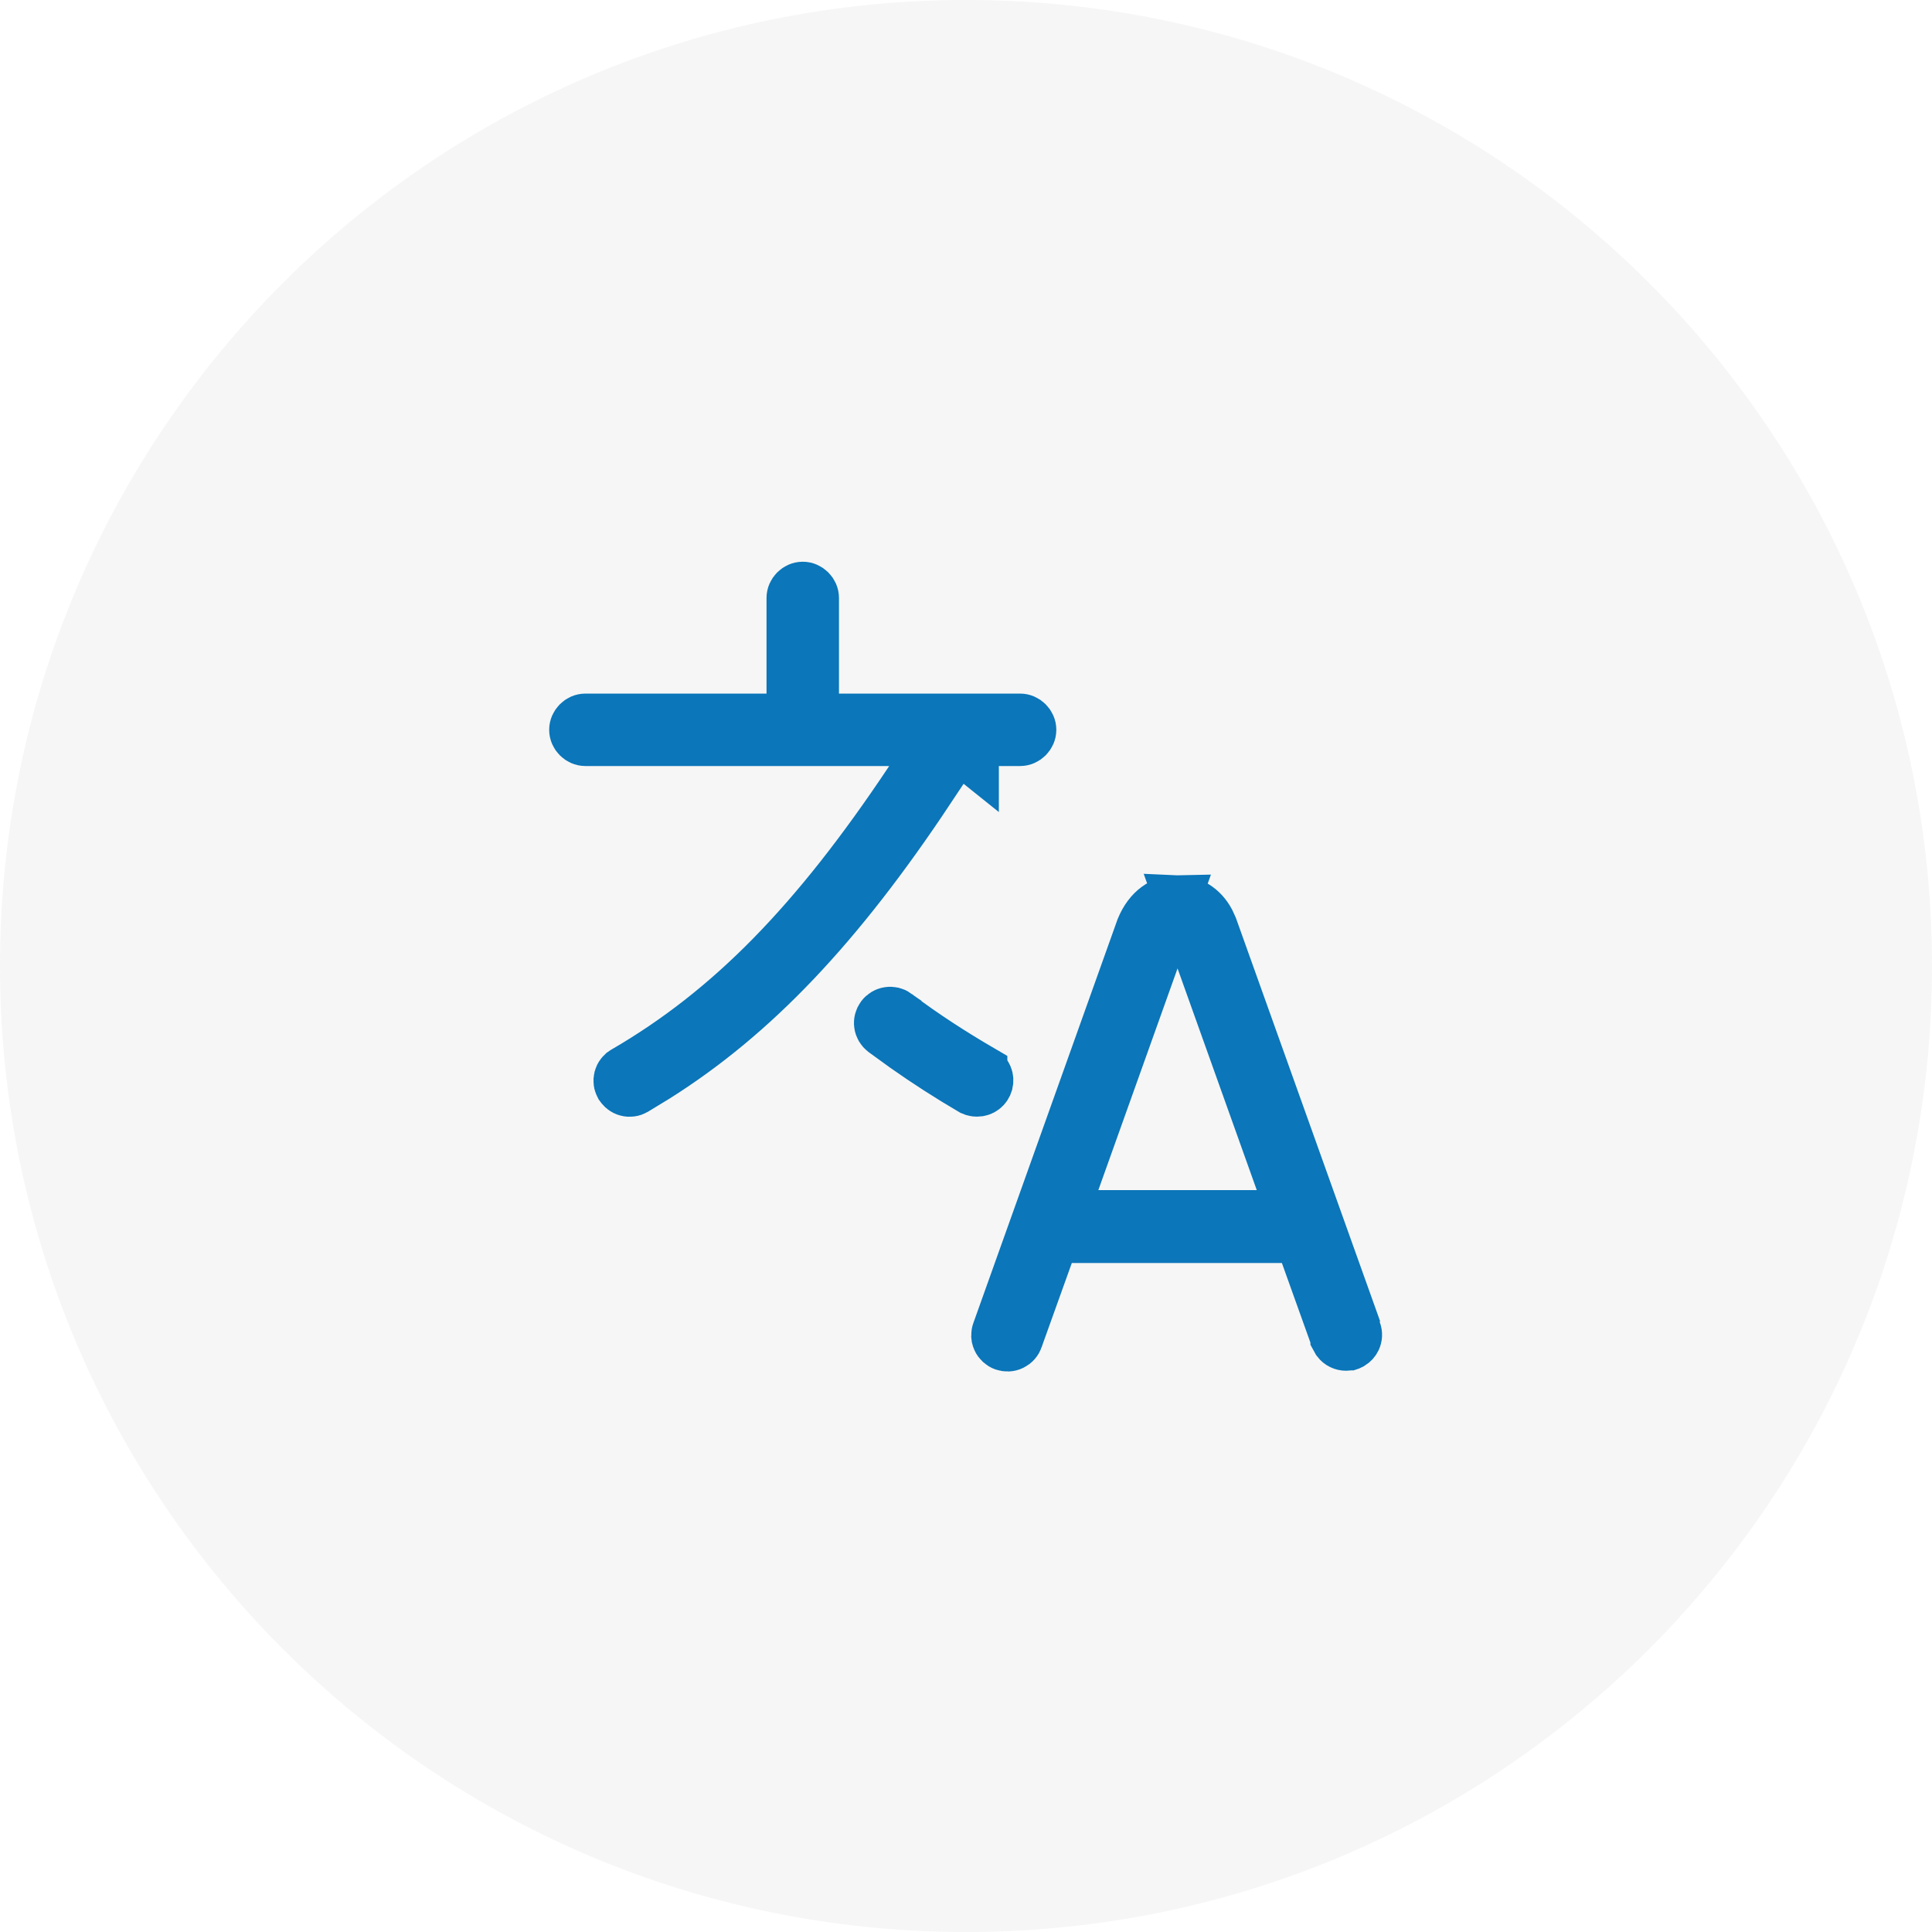
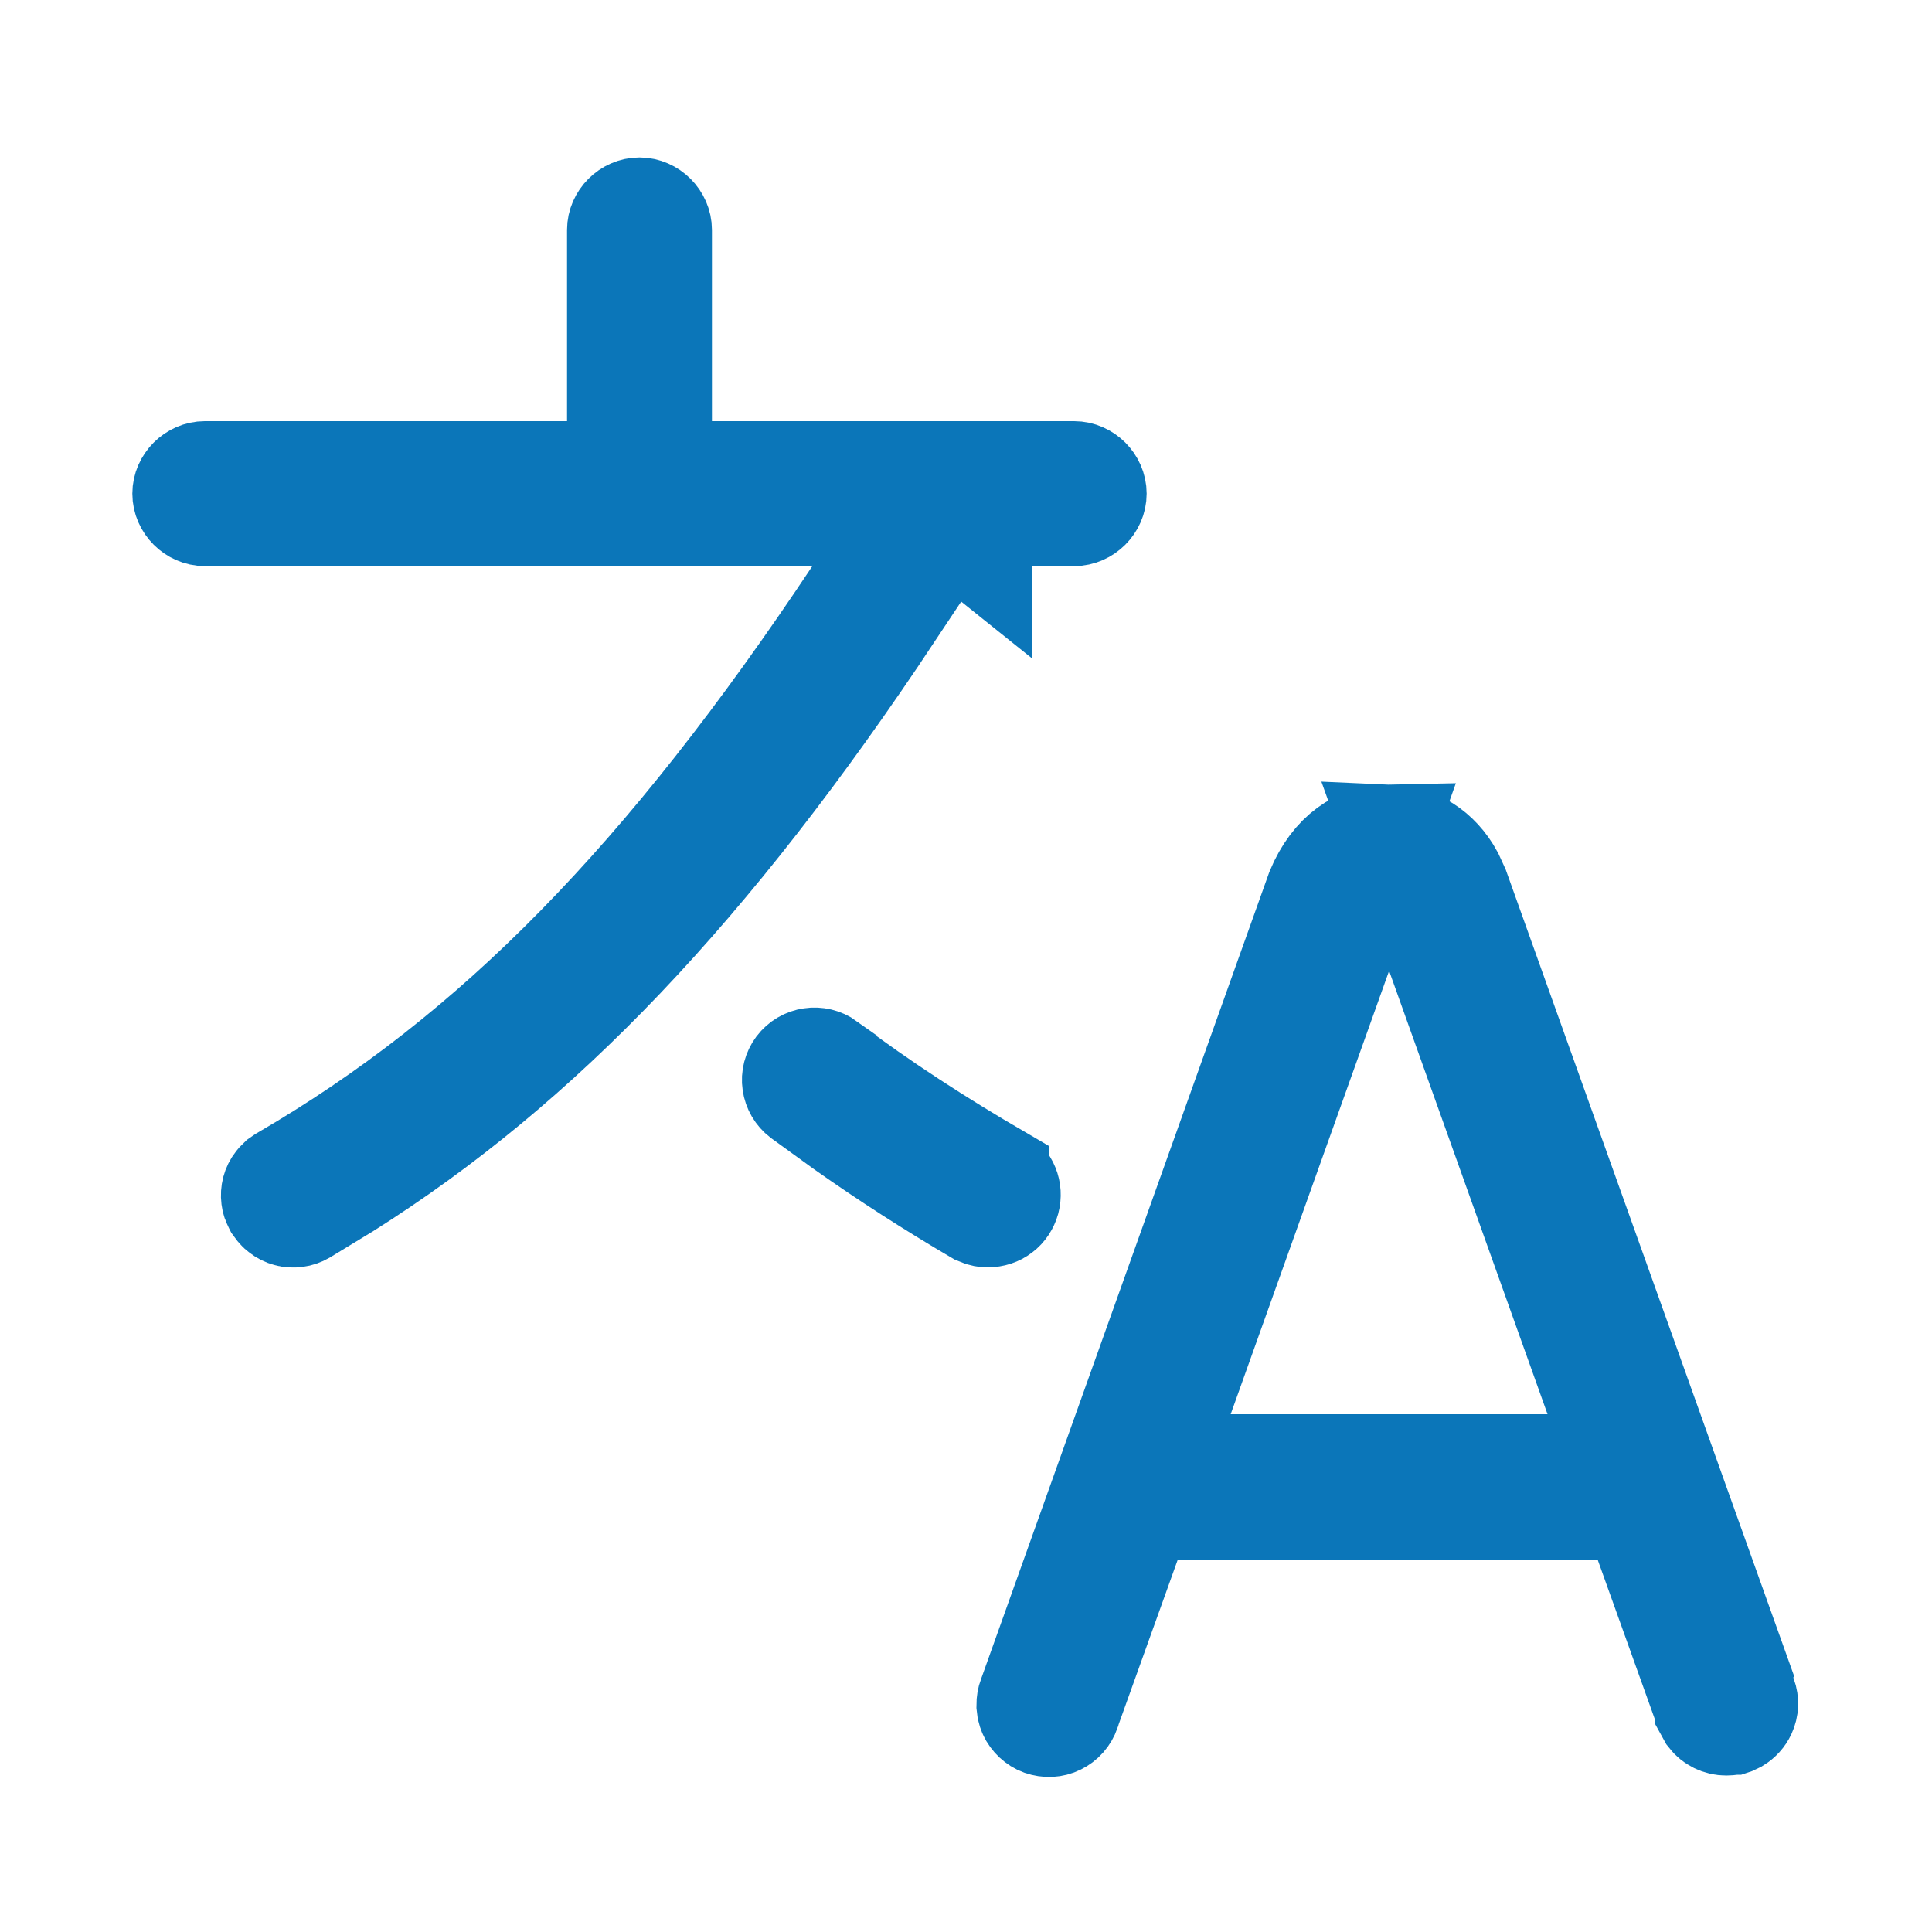
- <svg xmlns="http://www.w3.org/2000/svg" width="40" height="40" viewBox="0 0 40 40" fill="none">
-   <rect width="40" height="40" rx="20" fill="#74777F" fill-opacity="0.07" />
+ <svg xmlns="http://www.w3.org/2000/svg" width="24" height="24" viewBox="10 10 20 20" fill="none">
  <path d="M23.909 19.882L22.269 24.472L22.03 25.14H26.729L26.491 24.472L24.851 19.882L24.4 18.622C24.662 18.633 24.911 18.777 25.062 19.056L25.123 19.189L28.002 27.24L27.992 27.251L28.099 27.55C28.122 27.612 28.119 27.681 28.091 27.741C28.07 27.786 28.036 27.823 27.994 27.849L27.95 27.87L27.944 27.872C27.944 27.872 27.942 27.872 27.939 27.873C27.936 27.874 27.93 27.875 27.923 27.876C27.908 27.878 27.89 27.88 27.87 27.88C27.79 27.88 27.716 27.843 27.669 27.782L27.631 27.713V27.711L27.011 25.981L26.892 25.649H21.838L21.72 25.981L21.099 27.711L21.096 27.724C21.085 27.755 21.068 27.785 21.046 27.81C21.024 27.835 20.997 27.855 20.967 27.87C20.937 27.885 20.904 27.893 20.871 27.895C20.838 27.896 20.804 27.891 20.772 27.88C20.741 27.869 20.713 27.851 20.688 27.828C20.664 27.805 20.643 27.778 20.63 27.748C20.623 27.733 20.618 27.716 20.614 27.7L20.608 27.651C20.608 27.618 20.613 27.584 20.625 27.553L20.628 27.546L20.631 27.538L23.607 19.206C23.773 18.805 24.062 18.625 24.358 18.62L23.909 19.882ZM16.62 12.13C16.754 12.13 16.87 12.246 16.87 12.38V14.86H21.12C21.254 14.86 21.37 14.976 21.37 15.11C21.37 15.244 21.254 15.36 21.12 15.36H20.18V15.771L19.837 15.496L19.826 15.506L18.973 16.36H19.263C17.365 19.219 15.616 21.048 13.601 22.319L13.159 22.588C13.131 22.604 13.1 22.615 13.068 22.619C13.036 22.623 13.003 22.622 12.972 22.613C12.94 22.605 12.911 22.59 12.886 22.57C12.873 22.561 12.861 22.55 12.851 22.538L12.822 22.499L12.82 22.495L12.8 22.452C12.794 22.437 12.791 22.421 12.789 22.405C12.785 22.374 12.787 22.342 12.795 22.311C12.803 22.281 12.817 22.252 12.837 22.227C12.847 22.214 12.857 22.202 12.869 22.191L12.908 22.164L12.911 22.162C15.099 20.891 16.87 19.075 18.826 16.137L19.344 15.36H12.12C11.986 15.36 11.87 15.244 11.87 15.11C11.87 14.976 11.986 14.86 12.12 14.86H16.37V12.38C16.37 12.246 16.486 12.13 16.62 12.13ZM18.394 20.933C18.459 20.923 18.525 20.939 18.578 20.977V20.979C19.138 21.403 19.745 21.793 20.356 22.149V22.15C20.404 22.178 20.441 22.221 20.462 22.273C20.483 22.323 20.486 22.38 20.472 22.434C20.457 22.487 20.426 22.535 20.382 22.568C20.338 22.602 20.284 22.619 20.229 22.619C20.204 22.619 20.181 22.617 20.16 22.611L20.102 22.588C19.628 22.31 19.163 22.011 18.718 21.697L18.279 21.379C18.227 21.339 18.192 21.28 18.183 21.215C18.173 21.149 18.191 21.083 18.23 21.03C18.27 20.977 18.329 20.942 18.394 20.933Z" fill="url(#paint0_linear_229_3352)" stroke="url(#paint1_linear_229_3352)" />
  <defs>
    <linearGradient id="paint0_linear_229_3352" x1="19.992" y1="11.63" x2="19.992" y2="28.395" gradientUnits="userSpaceOnUse">
      <stop stop-color="#0B76B9" />
    </linearGradient>
    <linearGradient id="paint1_linear_229_3352" x1="19.992" y1="11.63" x2="19.992" y2="28.395" gradientUnits="userSpaceOnUse">
      <stop stop-color="#0B76B9" />
    </linearGradient>
  </defs>
</svg>
